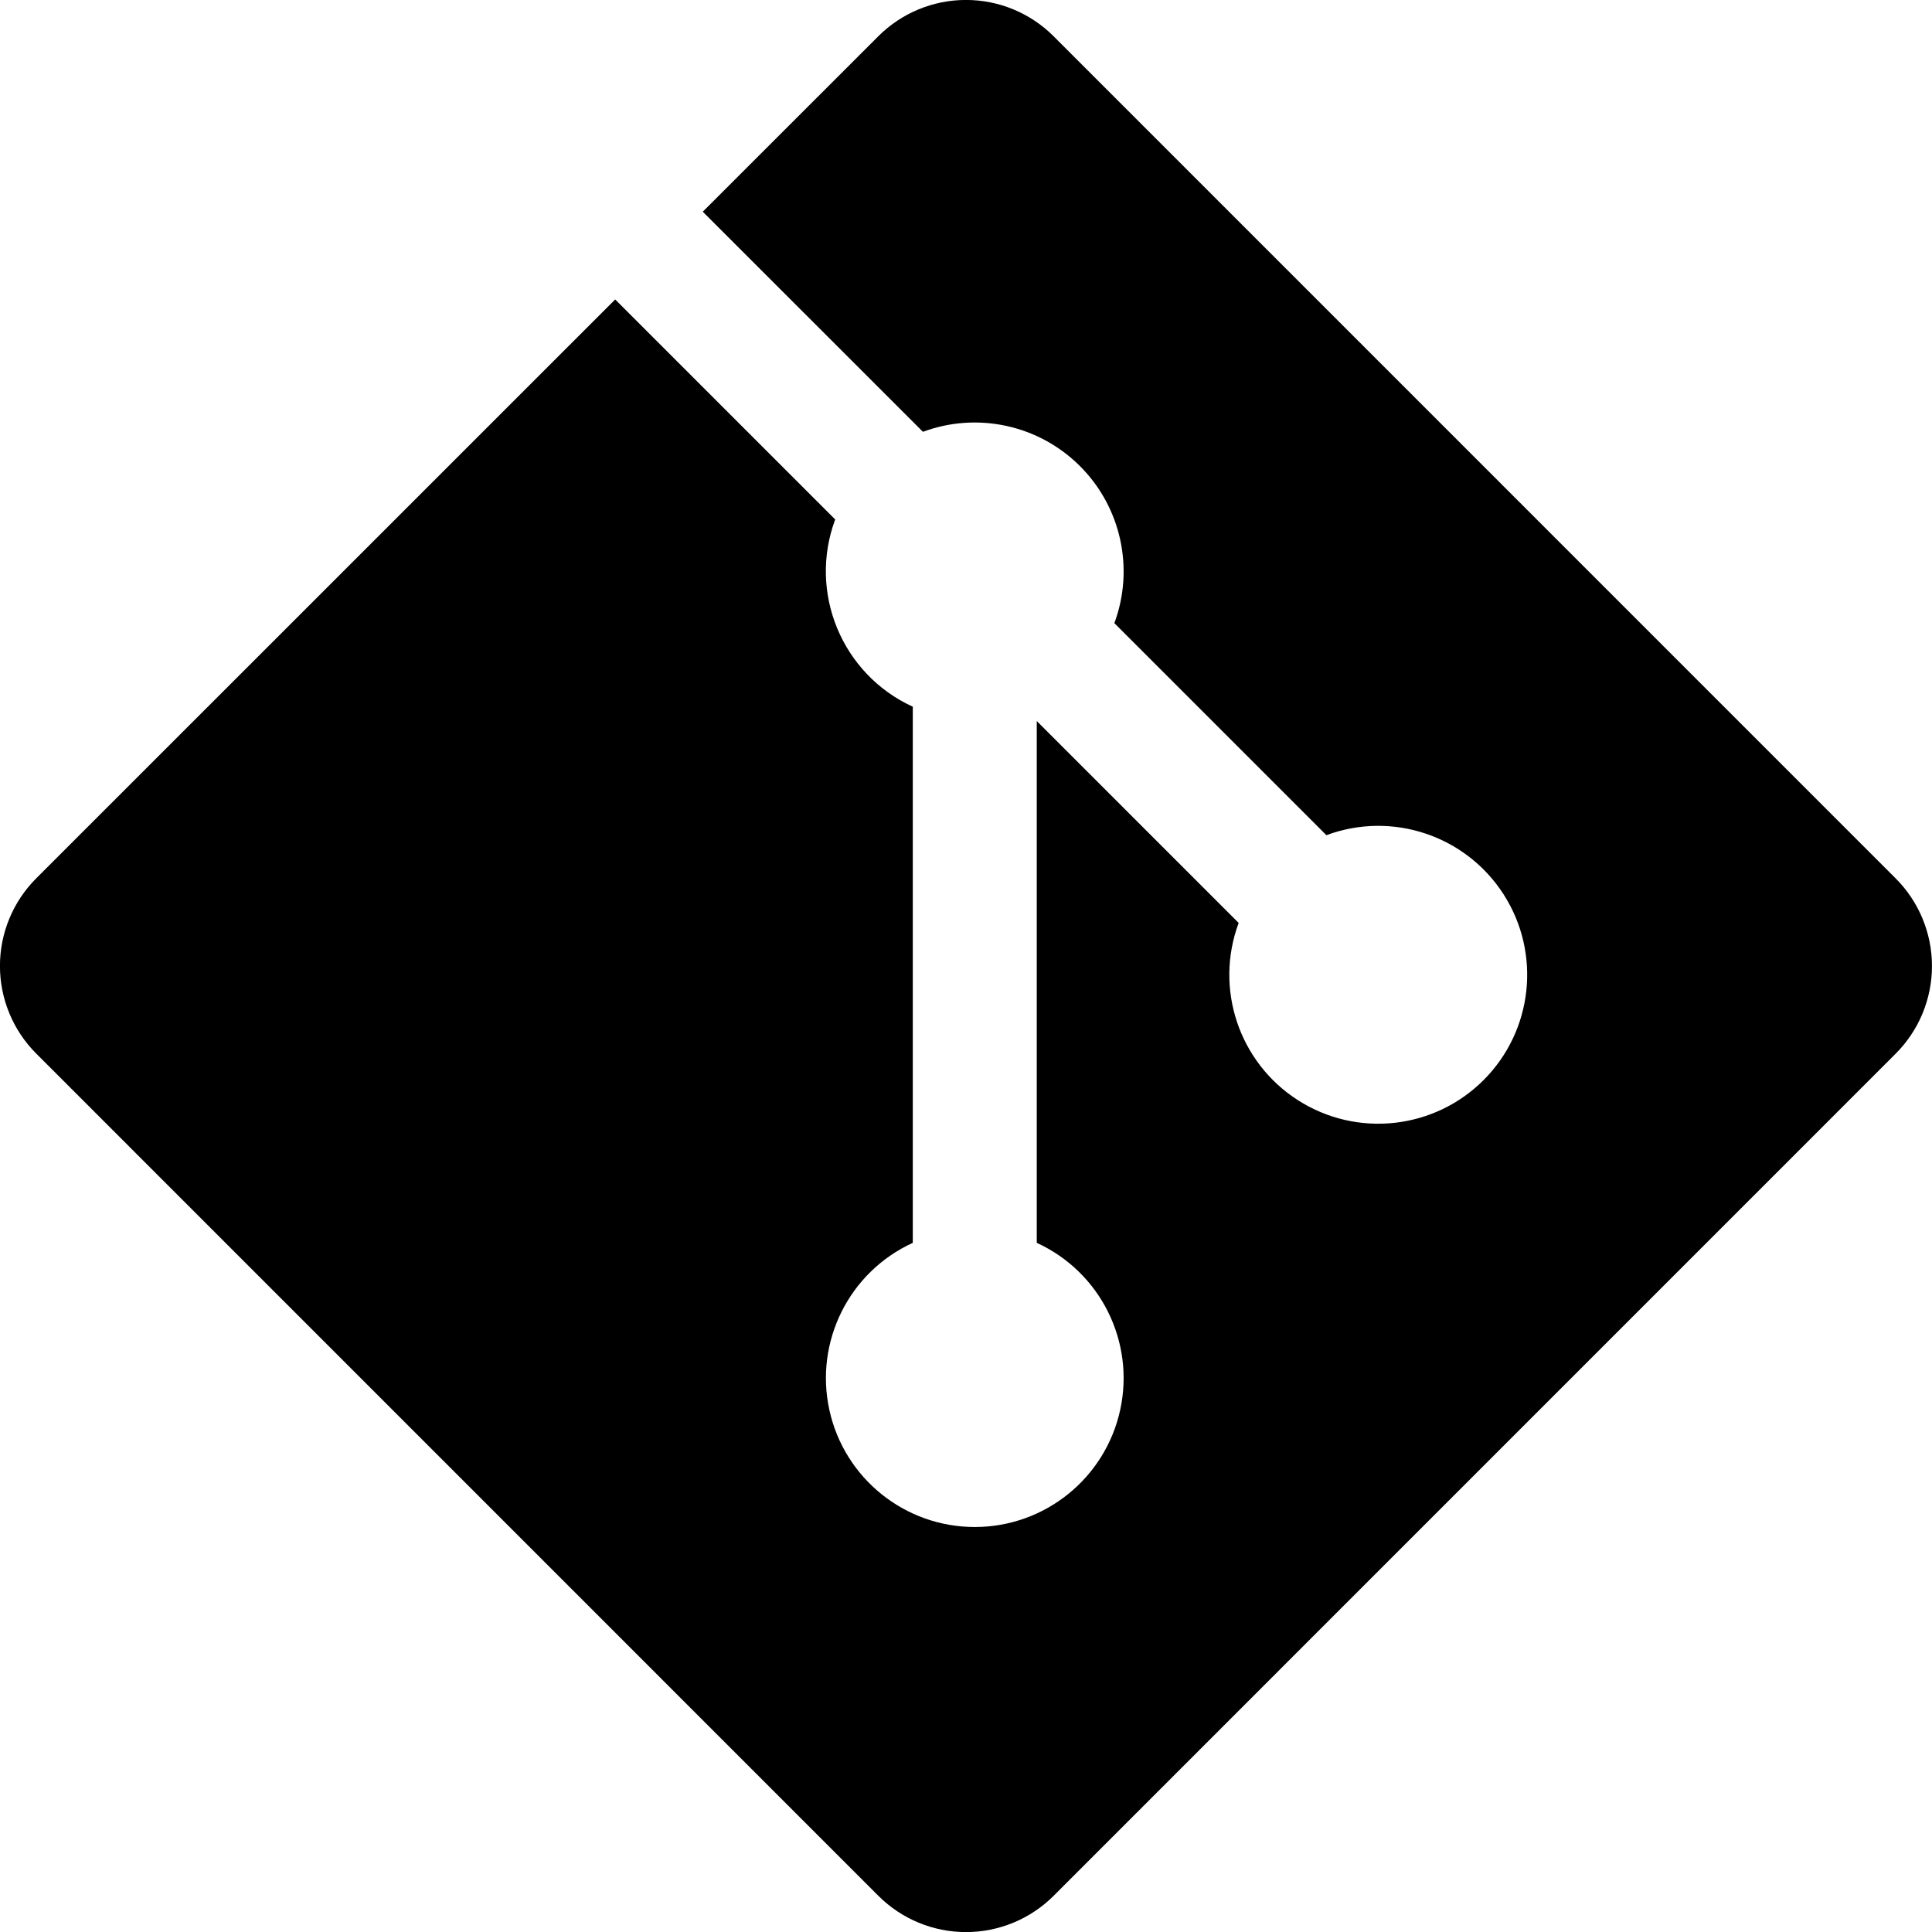
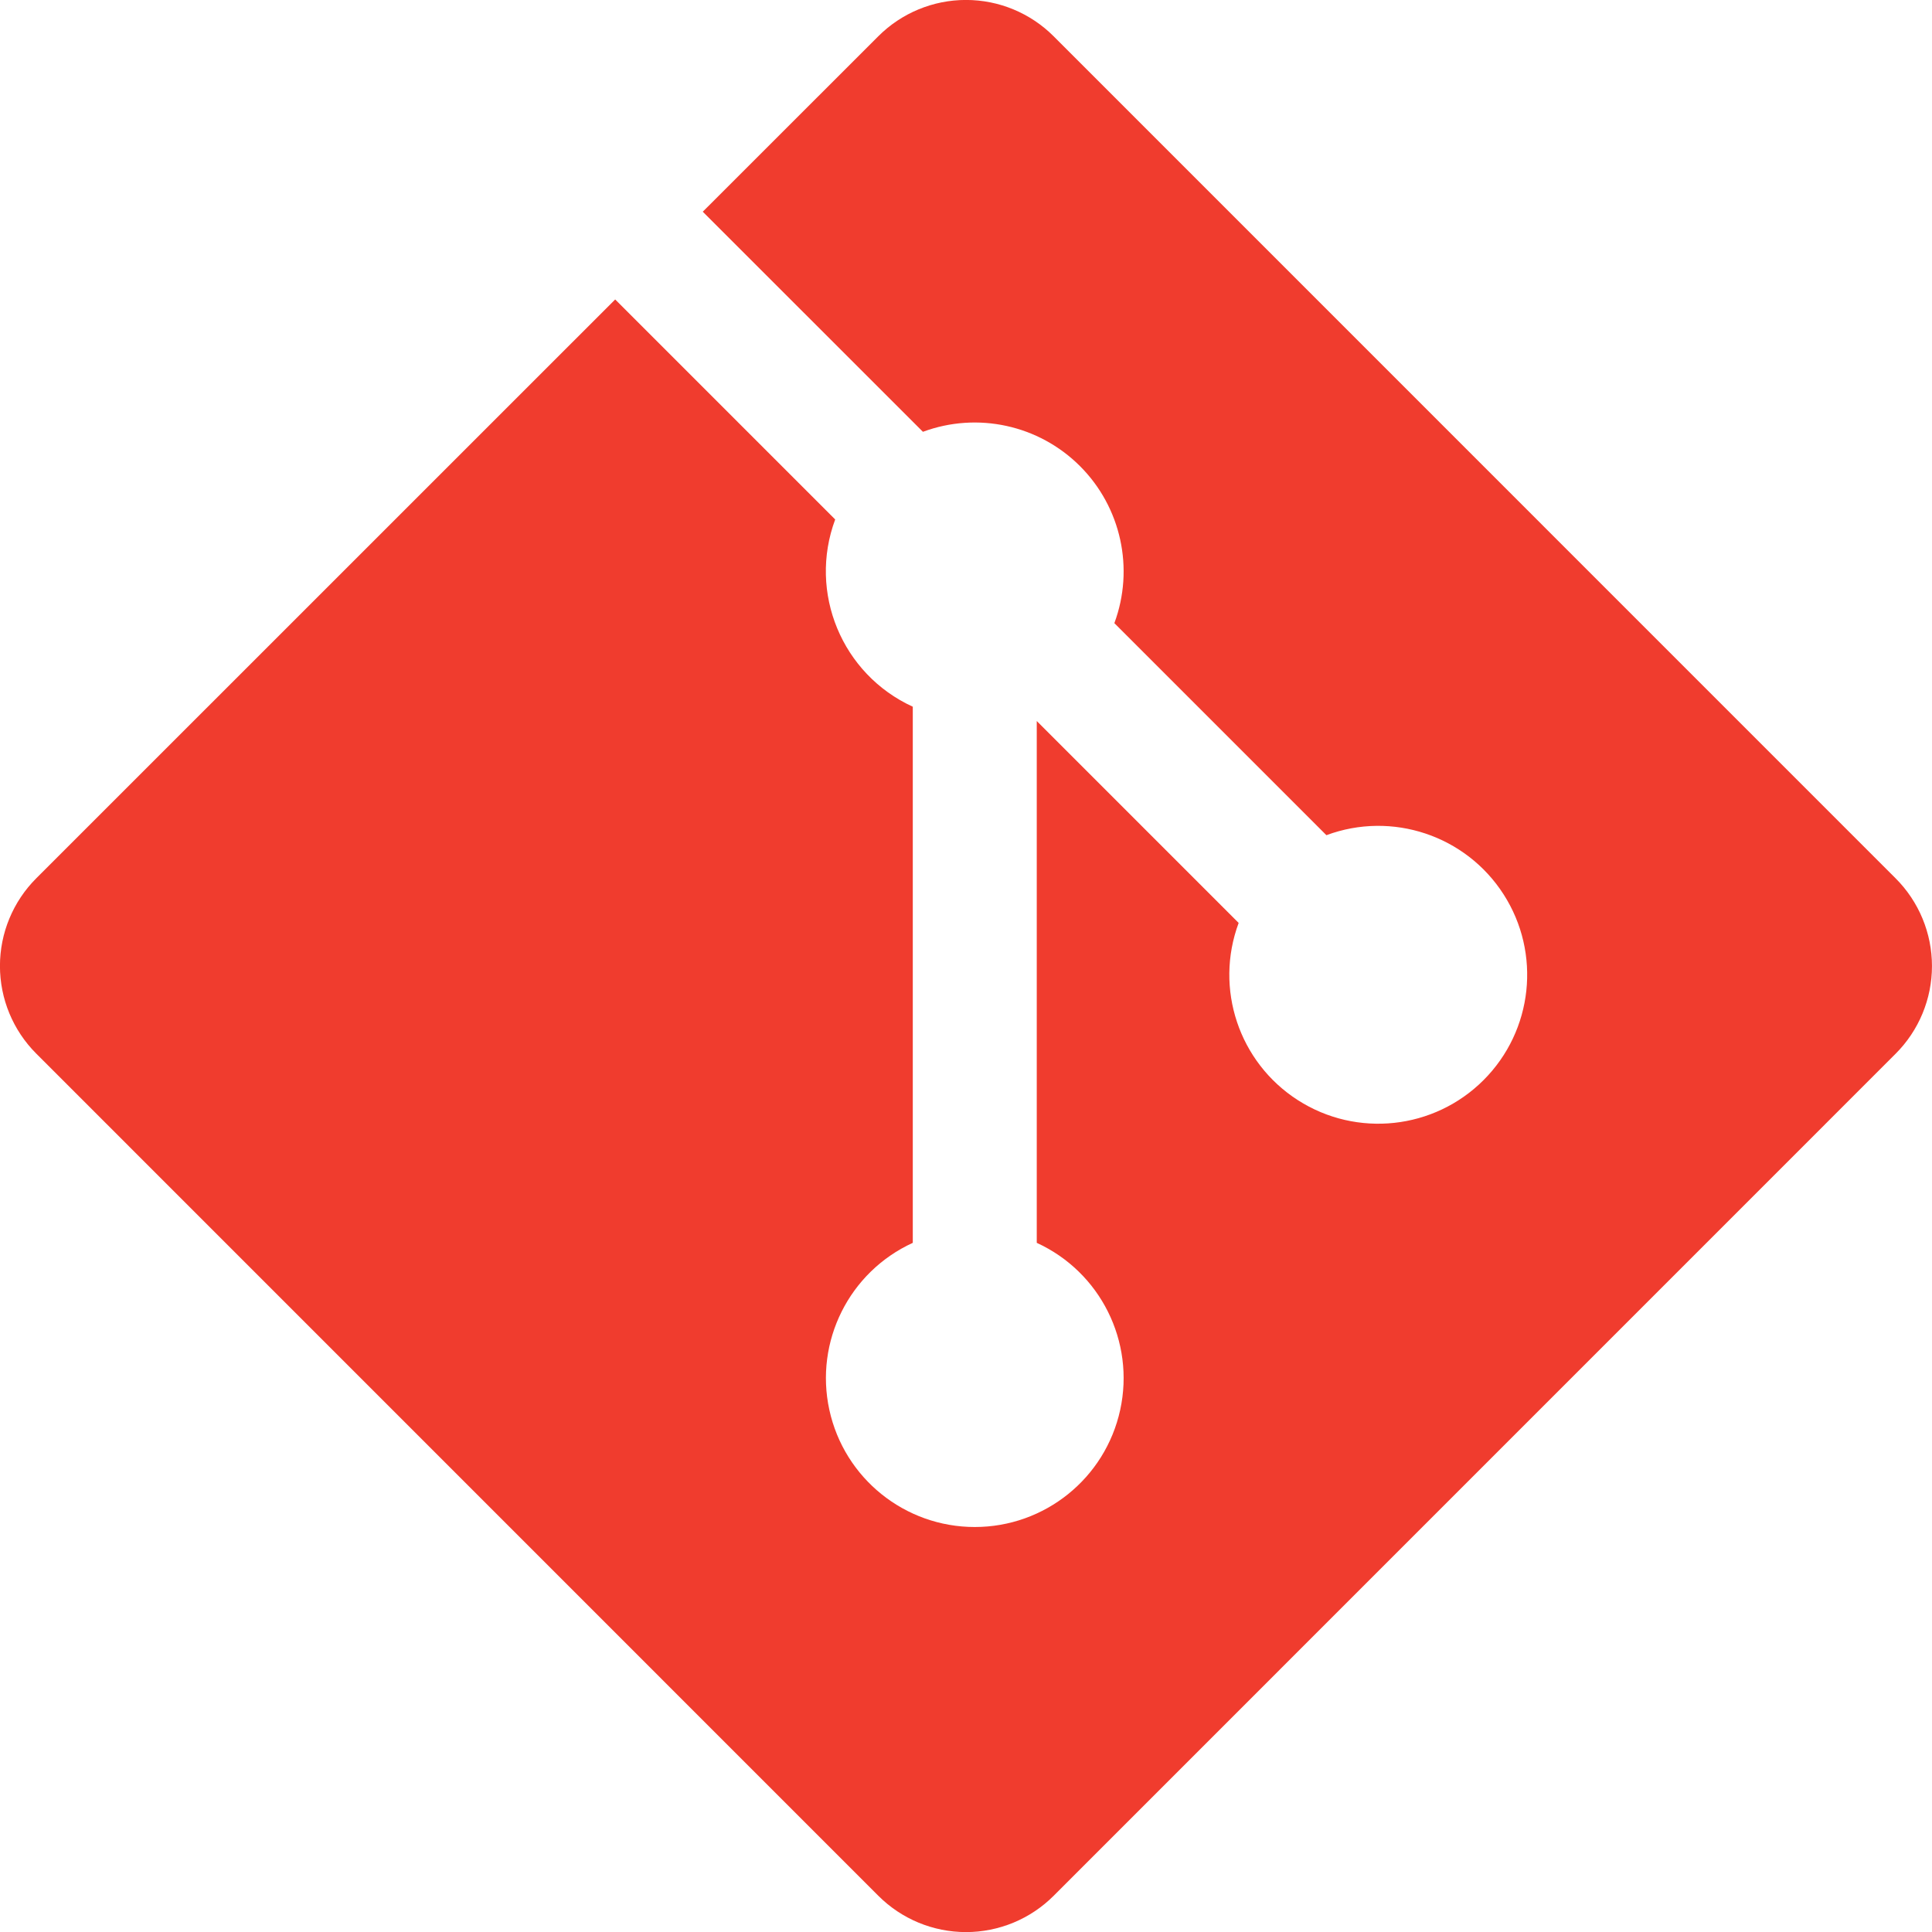
- <svg xmlns="http://www.w3.org/2000/svg" fill="#000000" role="img" viewBox="0 0 24 24">
+ <svg xmlns="http://www.w3.org/2000/svg" fill="#F03C2E" role="img" viewBox="0 0 24 24">
  <path d="M13.09 23.549a1.54 1.54 0 0 1-2.18 0L.451 13.089a1.54 1.54 0 0 1 0-2.179l7.191-7.19 2.733 2.733a1.85 1.85 0 0 0 .964 2.326v6.66a1.849 1.849 0 1 0 1.54 0V8.957l2.508 2.508a1.85 1.85 0 1 0 1.09-1.09l-2.634-2.634a1.85 1.85 0 0 0-2.378-2.377L8.73 2.63 10.91.451a1.54 1.54 0 0 1 2.179 0l10.459 10.46a1.54 1.54 0 0 1 0 2.179z" />
</svg>
